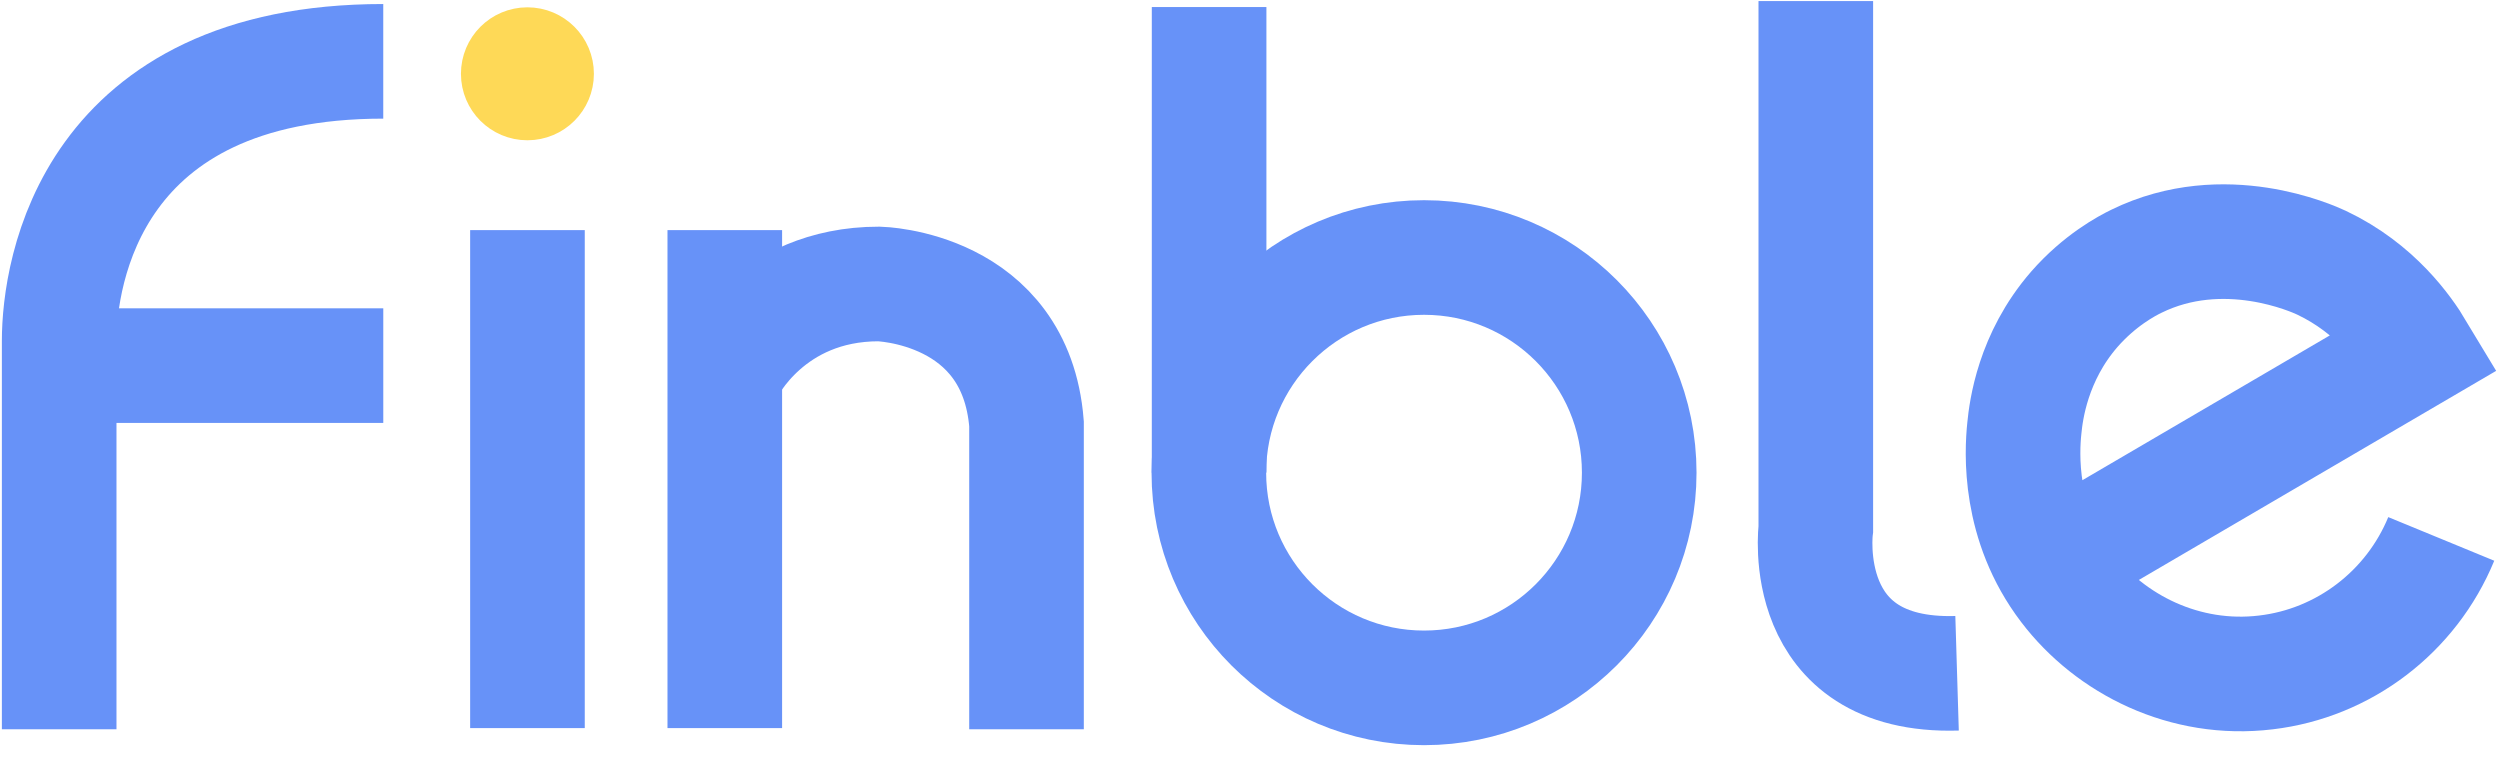
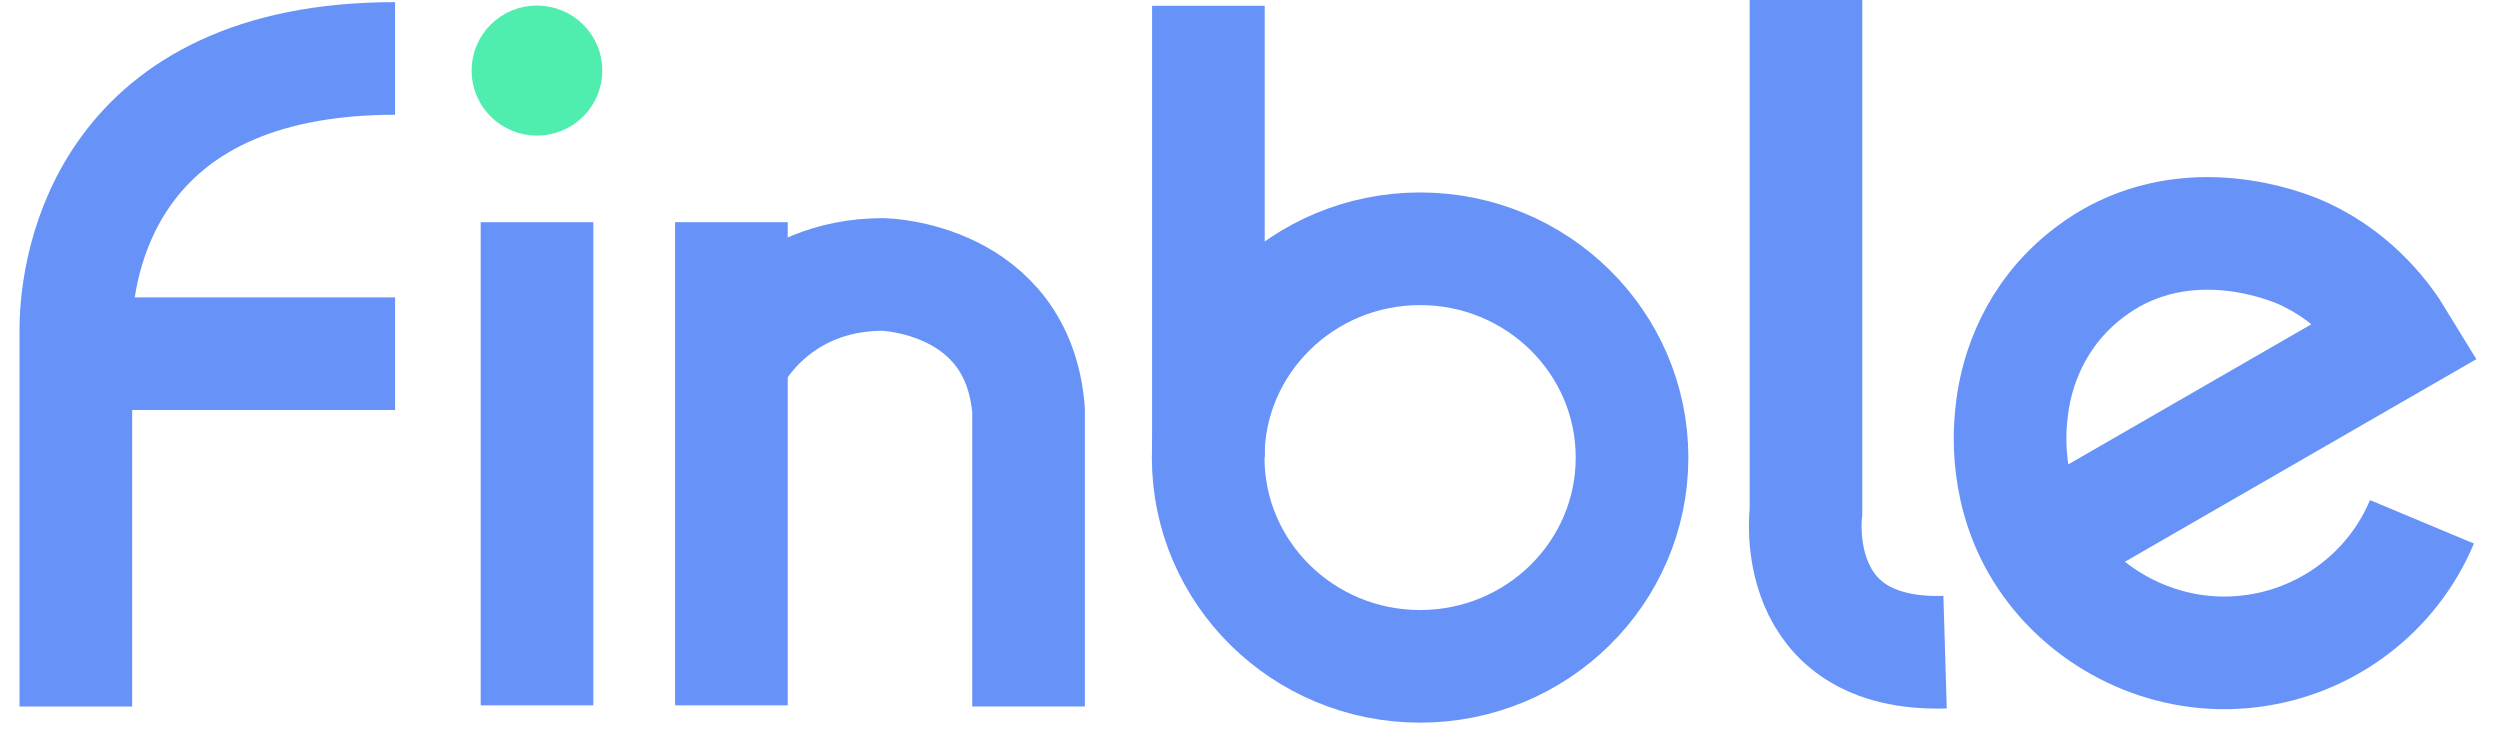
- <svg xmlns="http://www.w3.org/2000/svg" width="109" height="33" viewBox="0 0 109 33" fill="none">
-   <path d="M2.58 31.797V14.862C2.58 11.858 3.96 2.674 16.71 2.674" stroke="#6792F8" stroke-width="4.997" stroke-miterlimit="10" />
-   <path d="M16.711 15.941L0.424 15.941" stroke="#6792F8" stroke-width="4.997" stroke-miterlimit="10" />
-   <path d="M22.995 4.242C23.561 4.242 24.02 3.784 24.02 3.218C24.02 2.652 23.561 2.193 22.995 2.193C22.429 2.193 21.971 2.652 21.971 3.218C21.971 3.784 22.429 4.242 22.995 4.242Z" fill="#FED957" stroke="#FED957" stroke-width="3.748" stroke-miterlimit="10" />
-   <path d="M22.997 10.033V31.745" stroke="#6792F8" stroke-width="4.997" stroke-miterlimit="10" />
-   <path d="M31.601 10.033V31.745" stroke="#6792F8" stroke-width="4.997" stroke-miterlimit="10" />
-   <path d="M31.705 16.116C31.705 16.116 33.522 12.381 38.32 12.381C38.32 12.381 44.283 12.506 44.756 18.478V31.796" stroke="#6792F8" stroke-width="4.997" stroke-miterlimit="10" />
-   <path d="M52.717 0.307V20.607" stroke="#6792F8" stroke-width="4.997" stroke-miterlimit="10" />
-   <path d="M62.088 29.991C67.27 29.991 71.47 25.79 71.47 20.609C71.47 15.427 67.27 11.227 62.088 11.227C56.907 11.227 52.706 15.427 52.706 20.609C52.706 25.79 56.907 29.991 62.088 29.991Z" stroke="#6792F8" stroke-width="4.997" stroke-miterlimit="10" />
-   <path d="M79.169 0.047V23.058C79.169 23.058 78.332 29.567 85.328 29.355" stroke="#6792F8" stroke-width="4.997" stroke-miterlimit="10" />
-   <path d="M89.337 24.683L105.39 15.289C104.865 14.414 103.591 12.578 101.217 11.454C100.843 11.279 96.97 9.517 93.147 11.391C92.735 11.591 91.548 12.216 90.436 13.49C88.625 15.576 88.337 17.9 88.262 18.662C88.15 19.724 87.987 22.822 90.111 25.608C92.01 28.106 95.271 29.743 98.794 29.318C102.192 28.918 105.128 26.682 106.439 23.497" stroke="#6792F8" stroke-width="4.997" stroke-miterlimit="10" />
+ <svg xmlns="http://www.w3.org/2000/svg" width="92" height="27" viewBox="0 0 92 27" fill="none">
+   <path d="M2.791 26V12.132C2.791 9.672 3.938 2.151 14.537 2.151" stroke="#6792F8" stroke-width="4.145" stroke-miterlimit="10" />
+   <path d="M14.539 13.016L1 13.016" stroke="#6792F8" stroke-width="4.145" stroke-miterlimit="10" />
+   <path d="M19.759 3.436C20.23 3.436 20.611 3.06 20.611 2.597C20.611 2.133 20.23 1.758 19.759 1.758C19.289 1.758 18.908 2.133 18.908 2.597C18.908 3.06 19.289 3.436 19.759 3.436Z" fill="#4FEDAE" stroke="#4FEDAE" stroke-width="3.108" stroke-miterlimit="10" />
+   <path d="M19.762 8.177V25.957" stroke="#6792F8" stroke-width="4.145" stroke-miterlimit="10" />
+   <path d="M26.916 8.177V25.957" stroke="#6792F8" stroke-width="4.145" stroke-miterlimit="10" />
+   <path d="M27.002 13.159C27.002 13.159 28.512 10.1 32.501 10.1C32.501 10.1 37.457 10.202 37.851 15.092V25.998" stroke="#6792F8" stroke-width="4.145" stroke-miterlimit="10" />
+   <path d="M44.469 0.213V16.837" stroke="#6792F8" stroke-width="4.145" stroke-miterlimit="10" />
+   <path d="M52.26 24.521C56.567 24.521 60.059 21.081 60.059 16.838C60.059 12.595 56.567 9.155 52.26 9.155C47.953 9.155 44.461 12.595 44.461 16.838C44.461 21.081 47.953 24.521 52.26 24.521Z" stroke="#6792F8" stroke-width="4.145" stroke-miterlimit="10" />
+   <path d="M66.46 0V18.844C66.46 18.844 65.764 24.174 71.579 24" stroke="#6792F8" stroke-width="4.145" stroke-miterlimit="10" />
+   <path d="M74.911 20.175L88.255 12.482C87.819 11.766 86.76 10.262 84.787 9.341C84.475 9.198 81.256 7.756 78.079 9.29C77.736 9.454 76.749 9.965 75.825 11.009C74.32 12.717 74.081 14.62 74.018 15.244C73.925 16.114 73.79 18.651 75.555 20.932C77.134 22.978 79.844 24.318 82.772 23.971C85.597 23.643 88.037 21.812 89.128 19.203" stroke="#6792F8" stroke-width="4.145" stroke-miterlimit="10" />
</svg>
